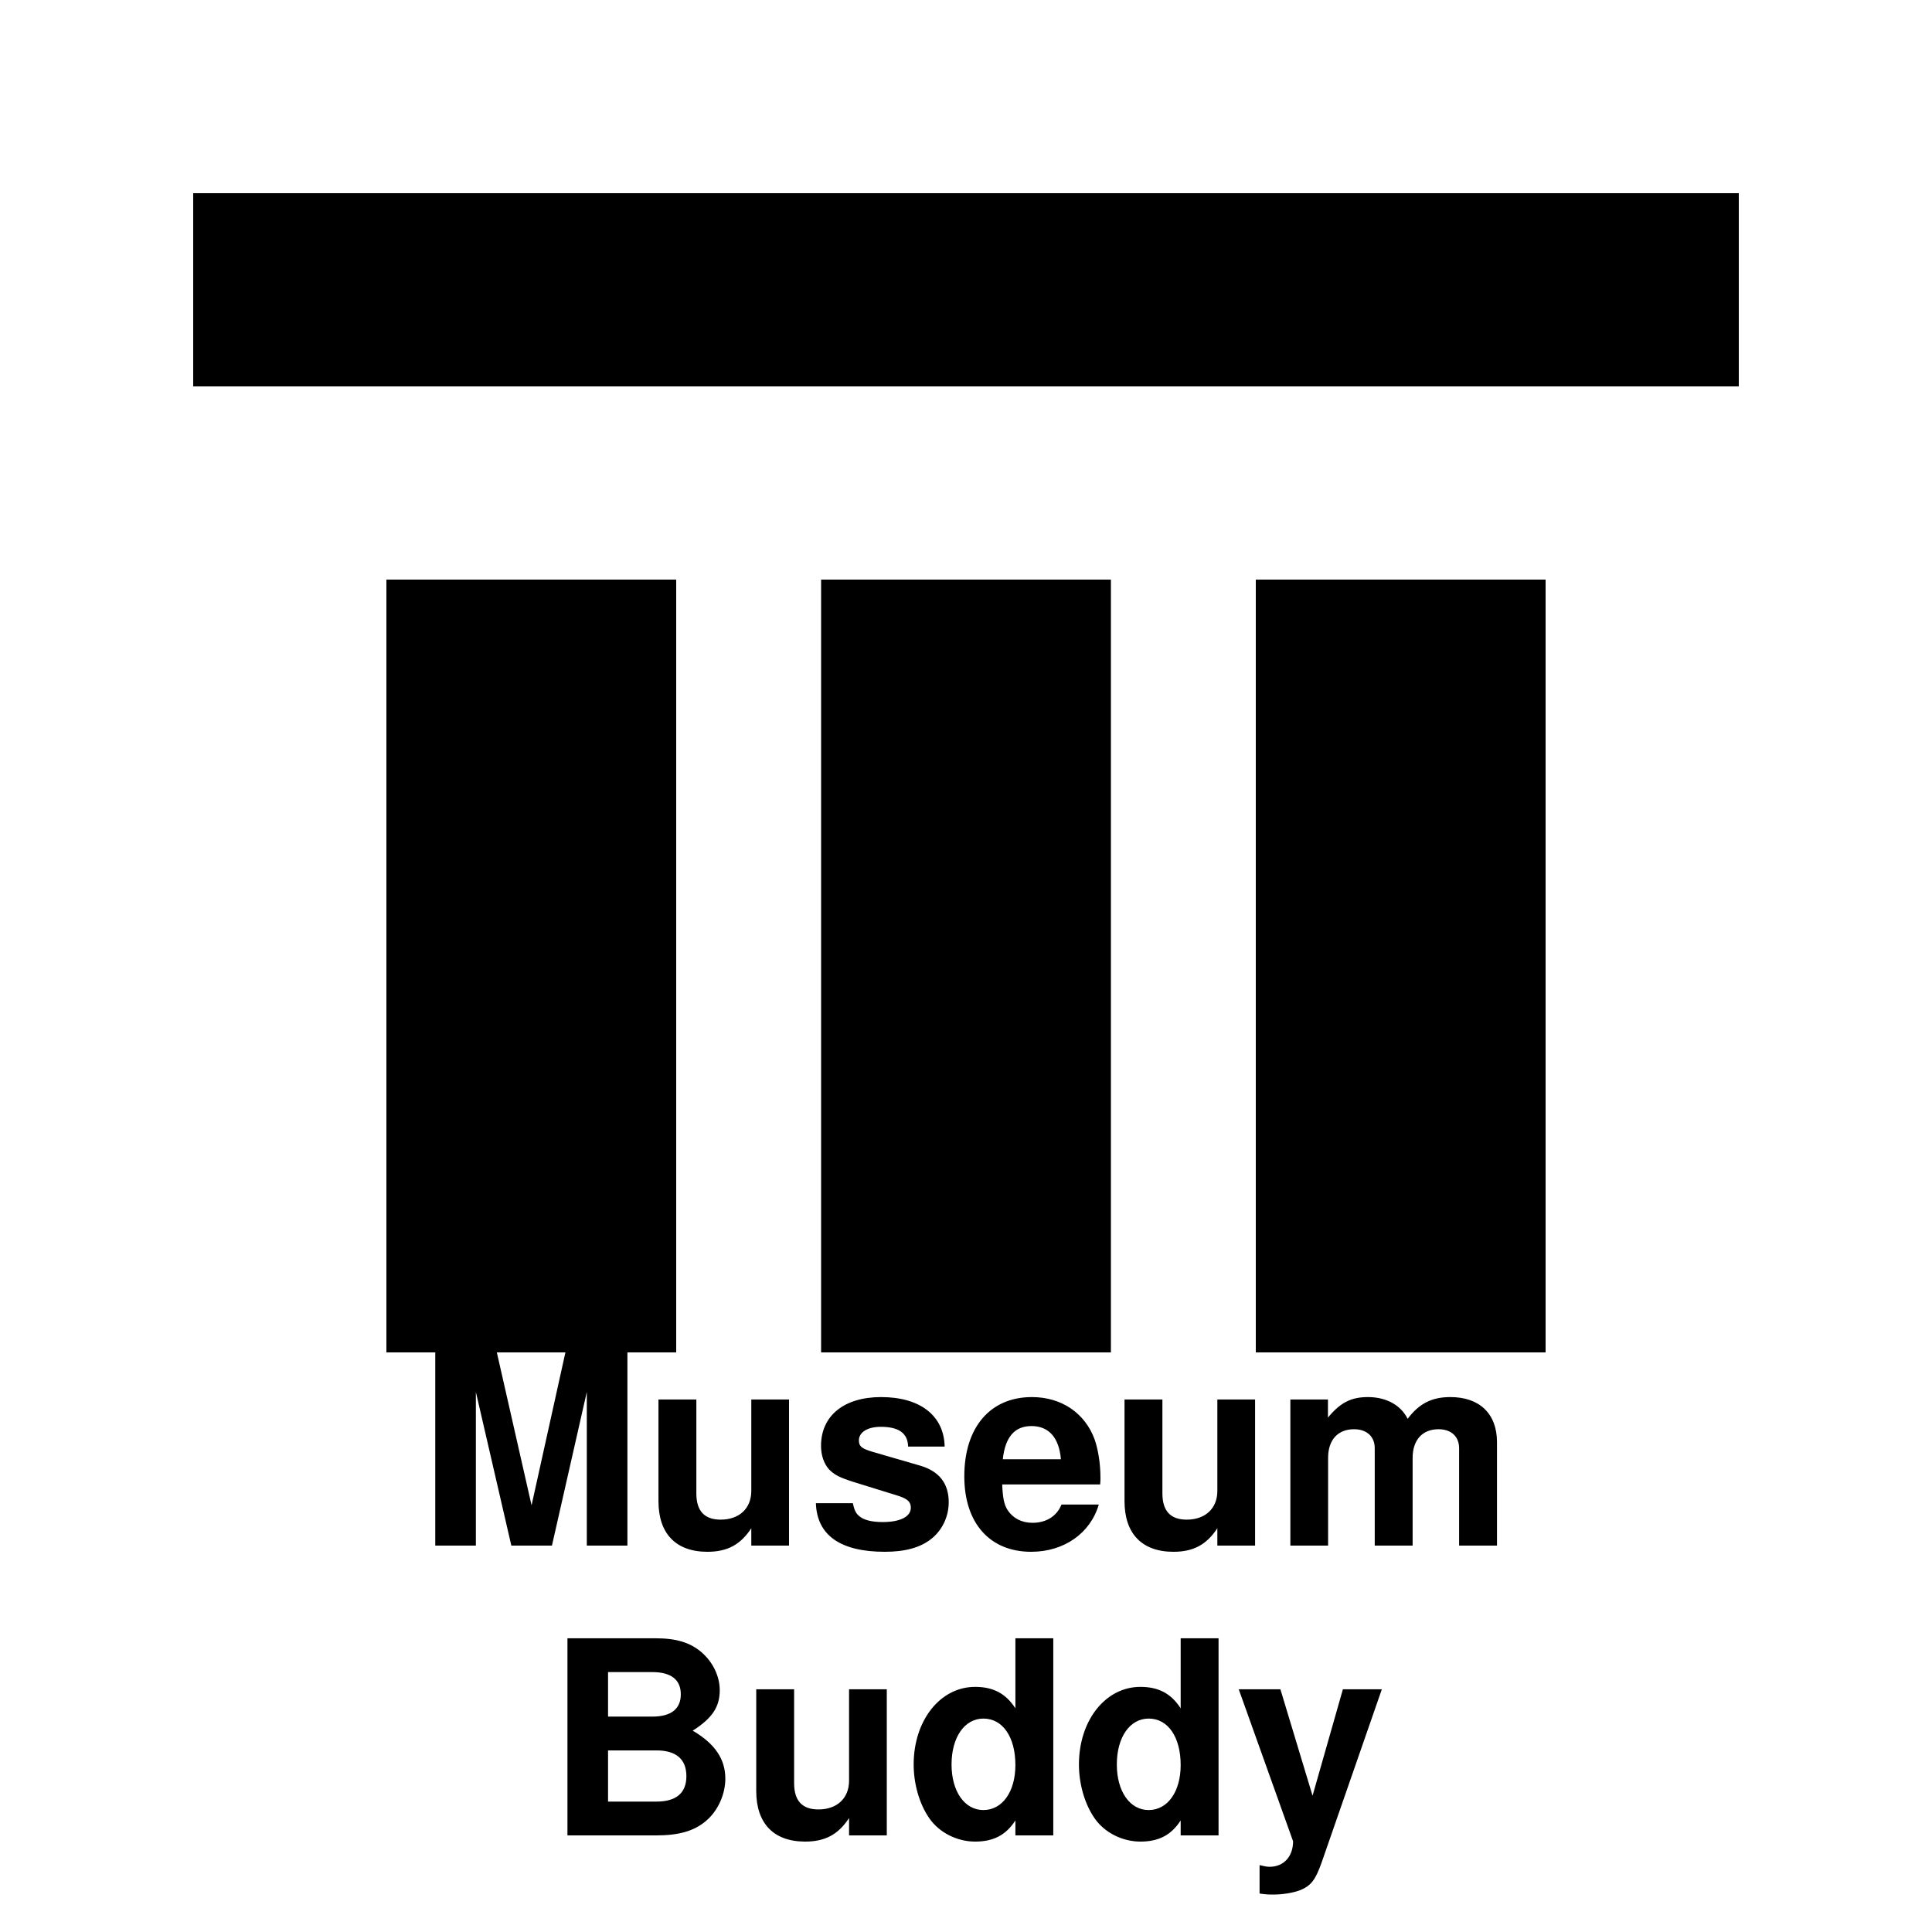
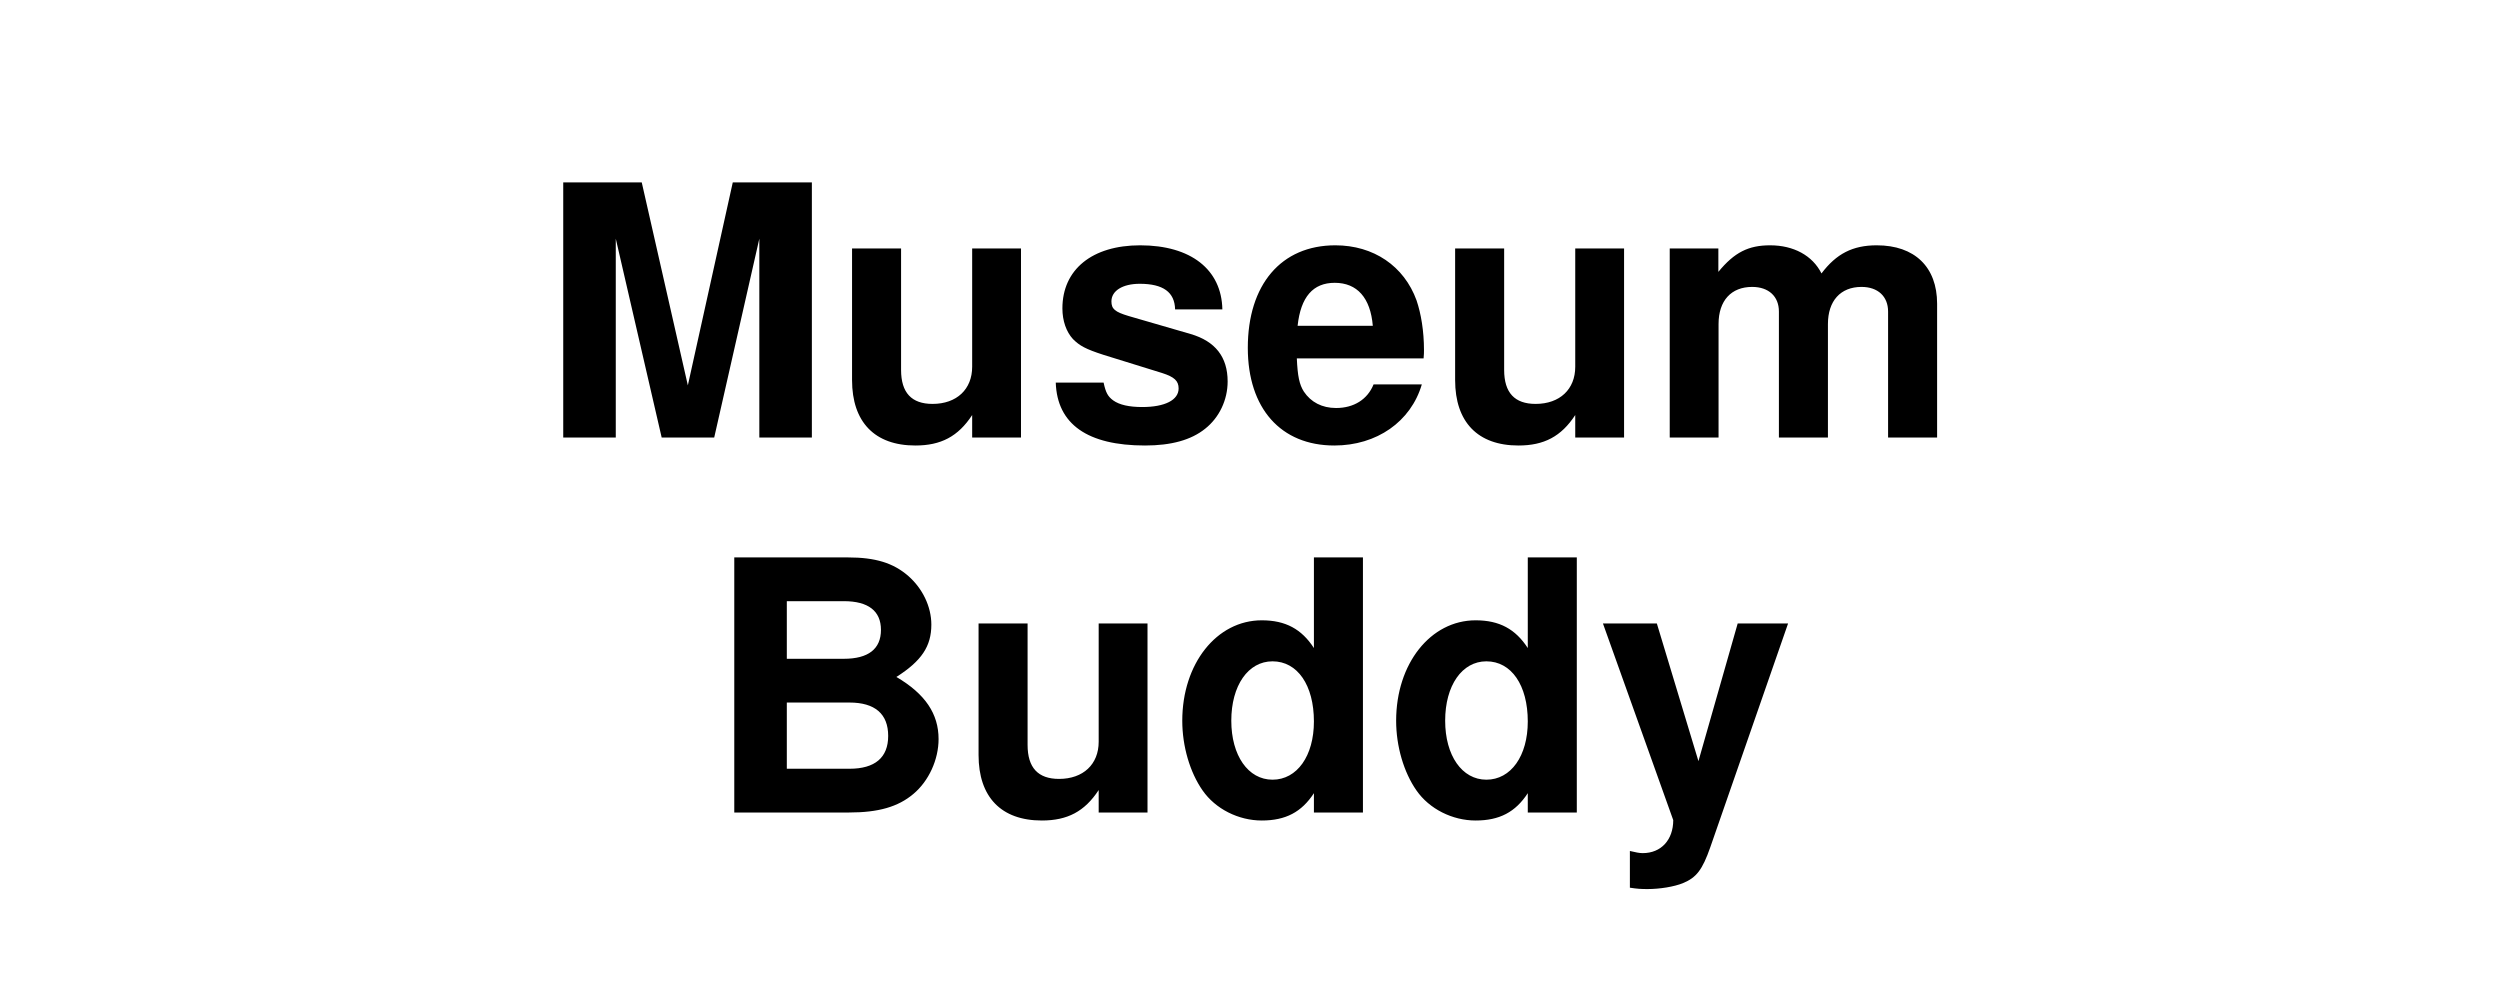
- <svg xmlns="http://www.w3.org/2000/svg" viewBox="0 0 200 200">
-   <g fill="#000">
-     <rect x="20" y="20" width="160" height="20" />
-     <rect x="40" y="60" width="30" height="80" />
-     <rect x="85" y="60" width="30" height="80" />
-     <rect x="130" y="60" width="30" height="80" />
-   </g>
-   <text x="100" y="160" font-family="Helvetica, Arial, sans-serif" font-weight="700" font-size="28" text-anchor="middle">Museum</text>
-   <text x="100" y="190" font-family="Helvetica, Arial, sans-serif" font-weight="700" font-size="28" text-anchor="middle">Buddy</text>
+ <svg xmlns="http://www.w3.org/2000/svg" viewBox="0 0 200 80">
+   <text x="100" y="35" font-family="Helvetica, Arial, sans-serif" font-weight="700" font-size="28" text-anchor="middle">Museum</text>
+   <text x="100" y="65" font-family="Helvetica, Arial, sans-serif" font-weight="700" font-size="28" text-anchor="middle">Buddy</text>
</svg>
